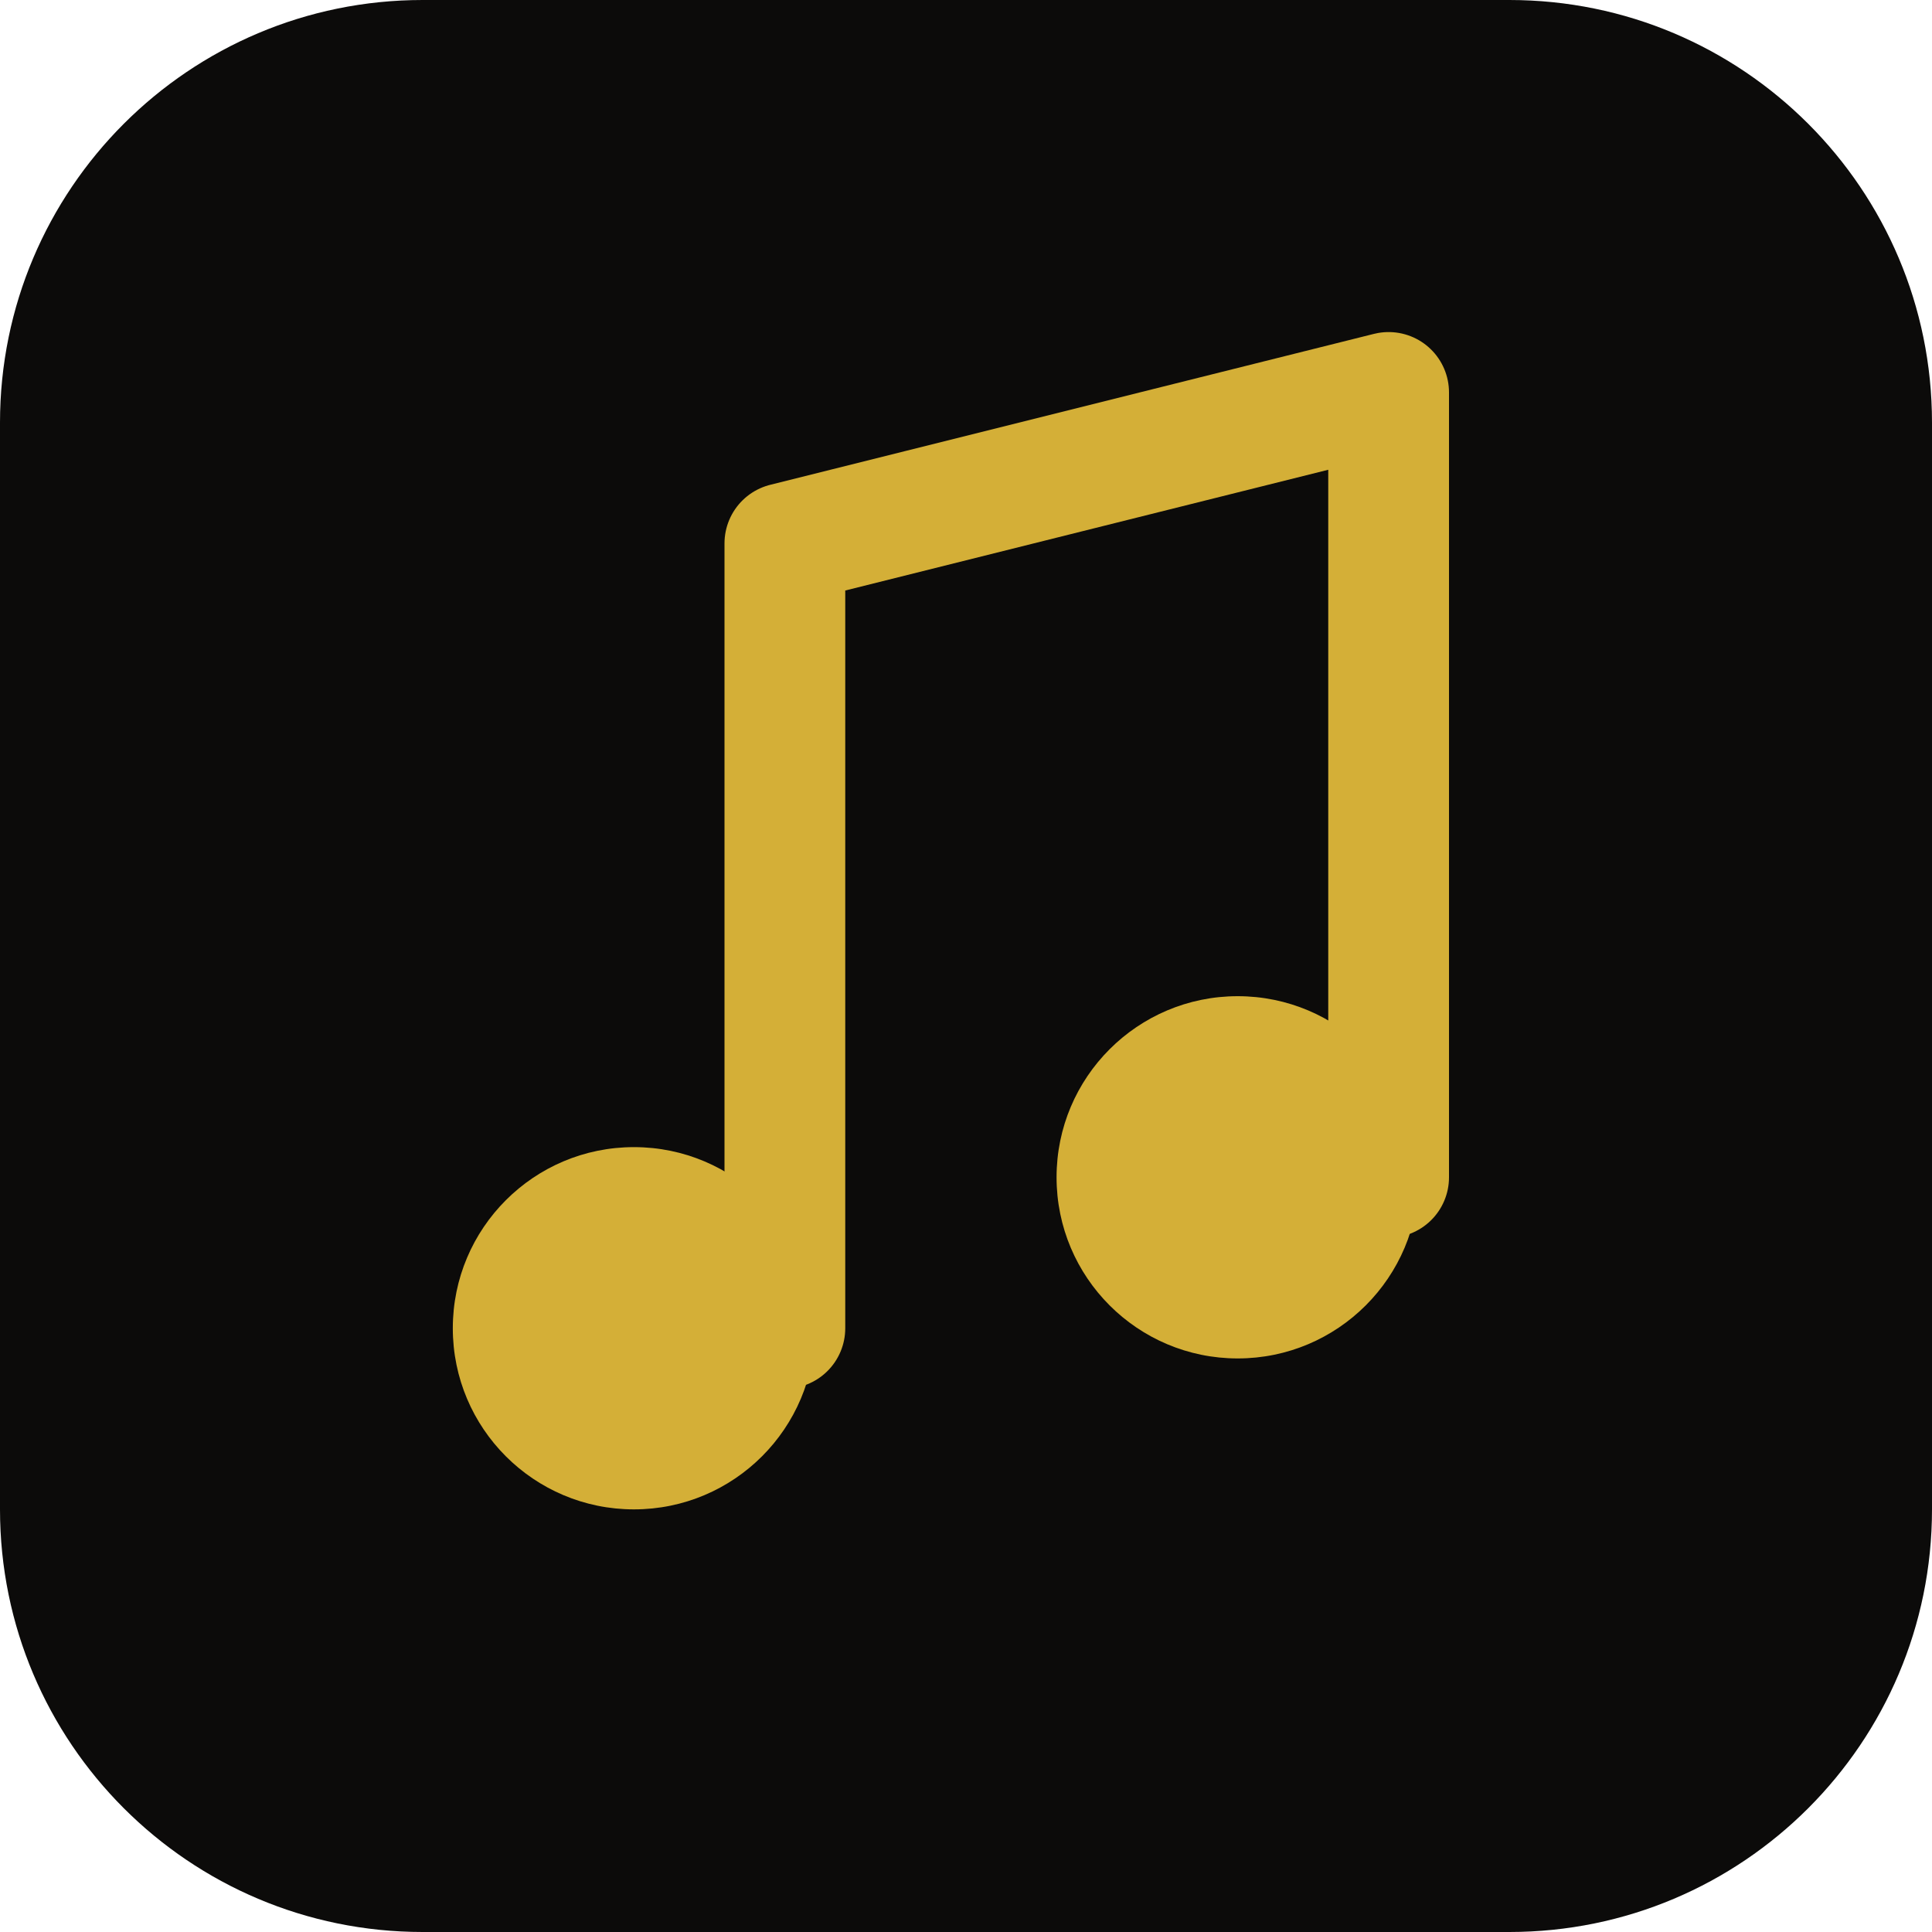
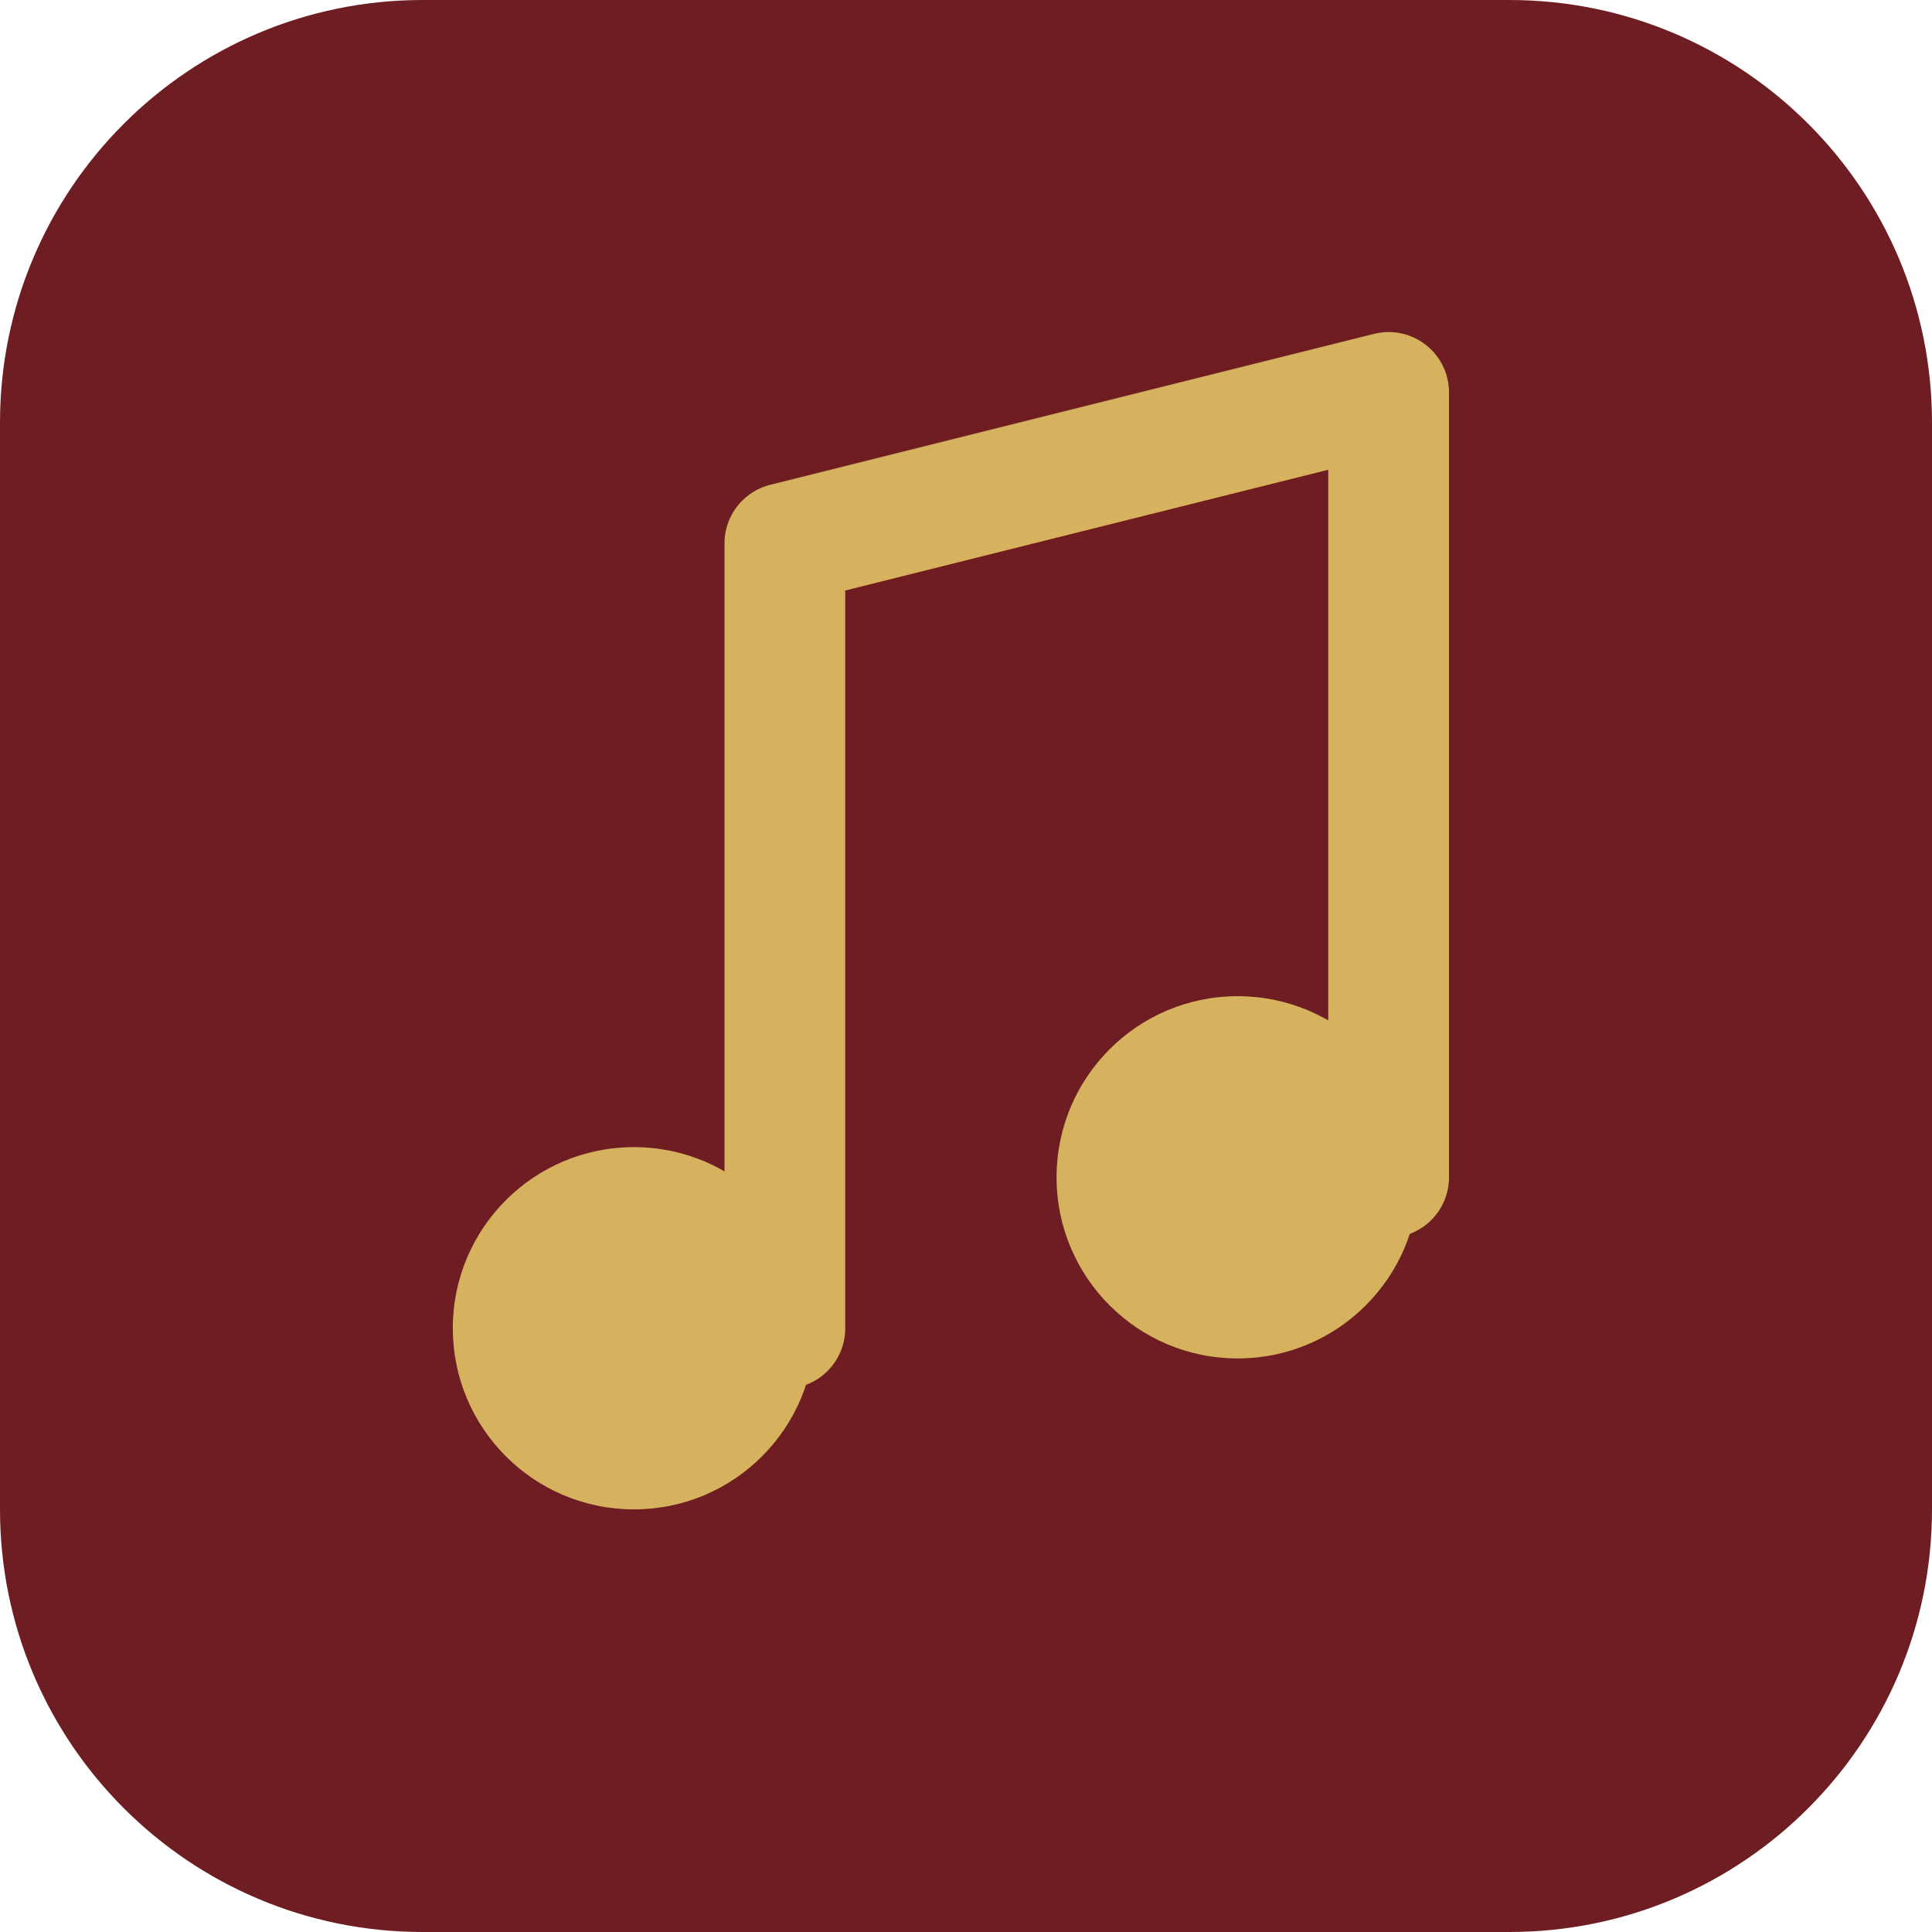
<svg xmlns="http://www.w3.org/2000/svg" viewBox="0 0 64 64">
-   <rect width="64" height="64" rx="14" fill="#0c0b0a" />
-   <path d="M26 44V18l20-5v26" fill="none" stroke="#d4af37" stroke-width="4" stroke-linecap="round" stroke-linejoin="round" />
-   <circle cx="21" cy="44" r="6" fill="#d4af37" />
-   <circle cx="41" cy="39" r="6" fill="#d4af37" />
+   <rect width="64" height="64" rx="14" fill="#6E1E22" />
+   <path d="M26 44V18l20-5v26" fill="none" stroke="#D6B25E" stroke-width="4" stroke-linecap="round" stroke-linejoin="round" />
+   <circle cx="21" cy="44" r="6" fill="#D6B25E" />
+   <circle cx="41" cy="39" r="6" fill="#D6B25E" />
</svg>
